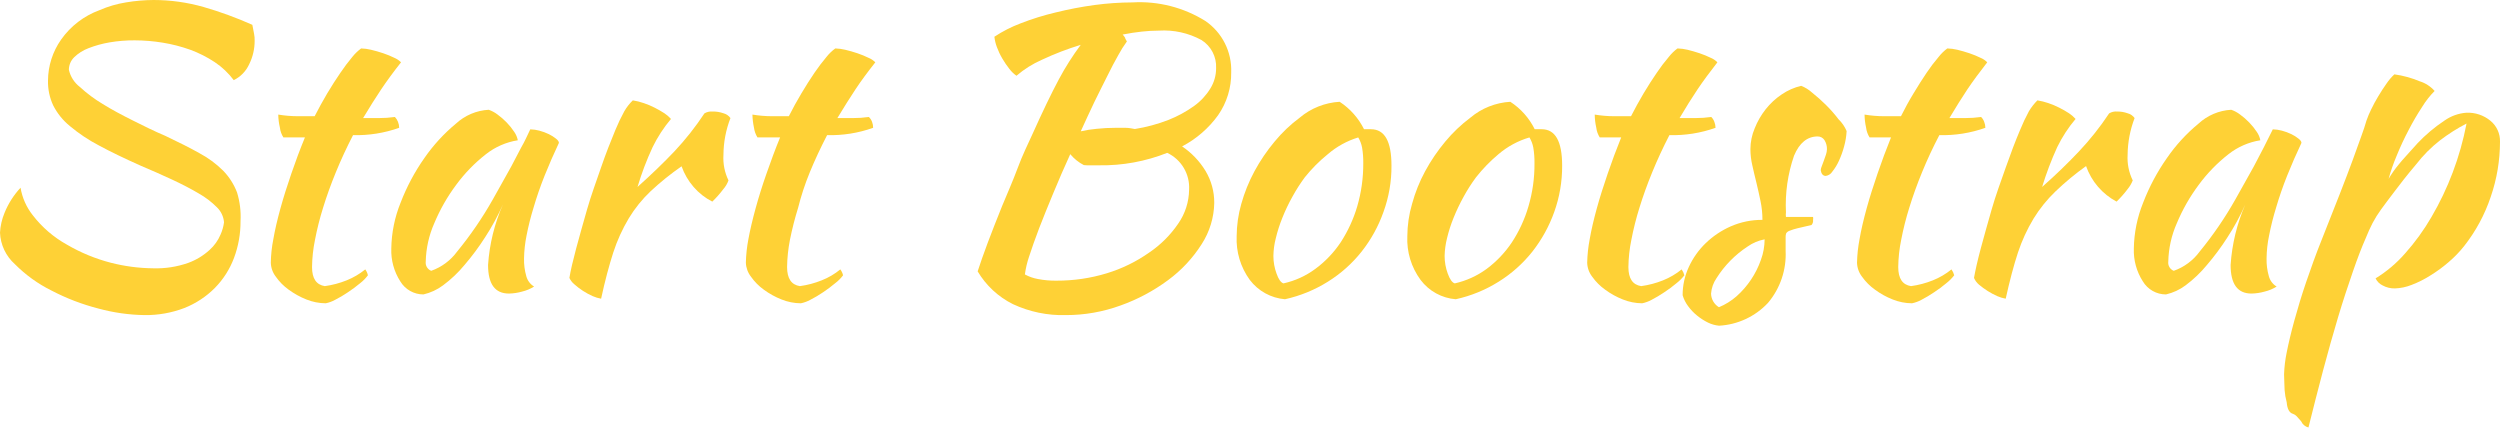
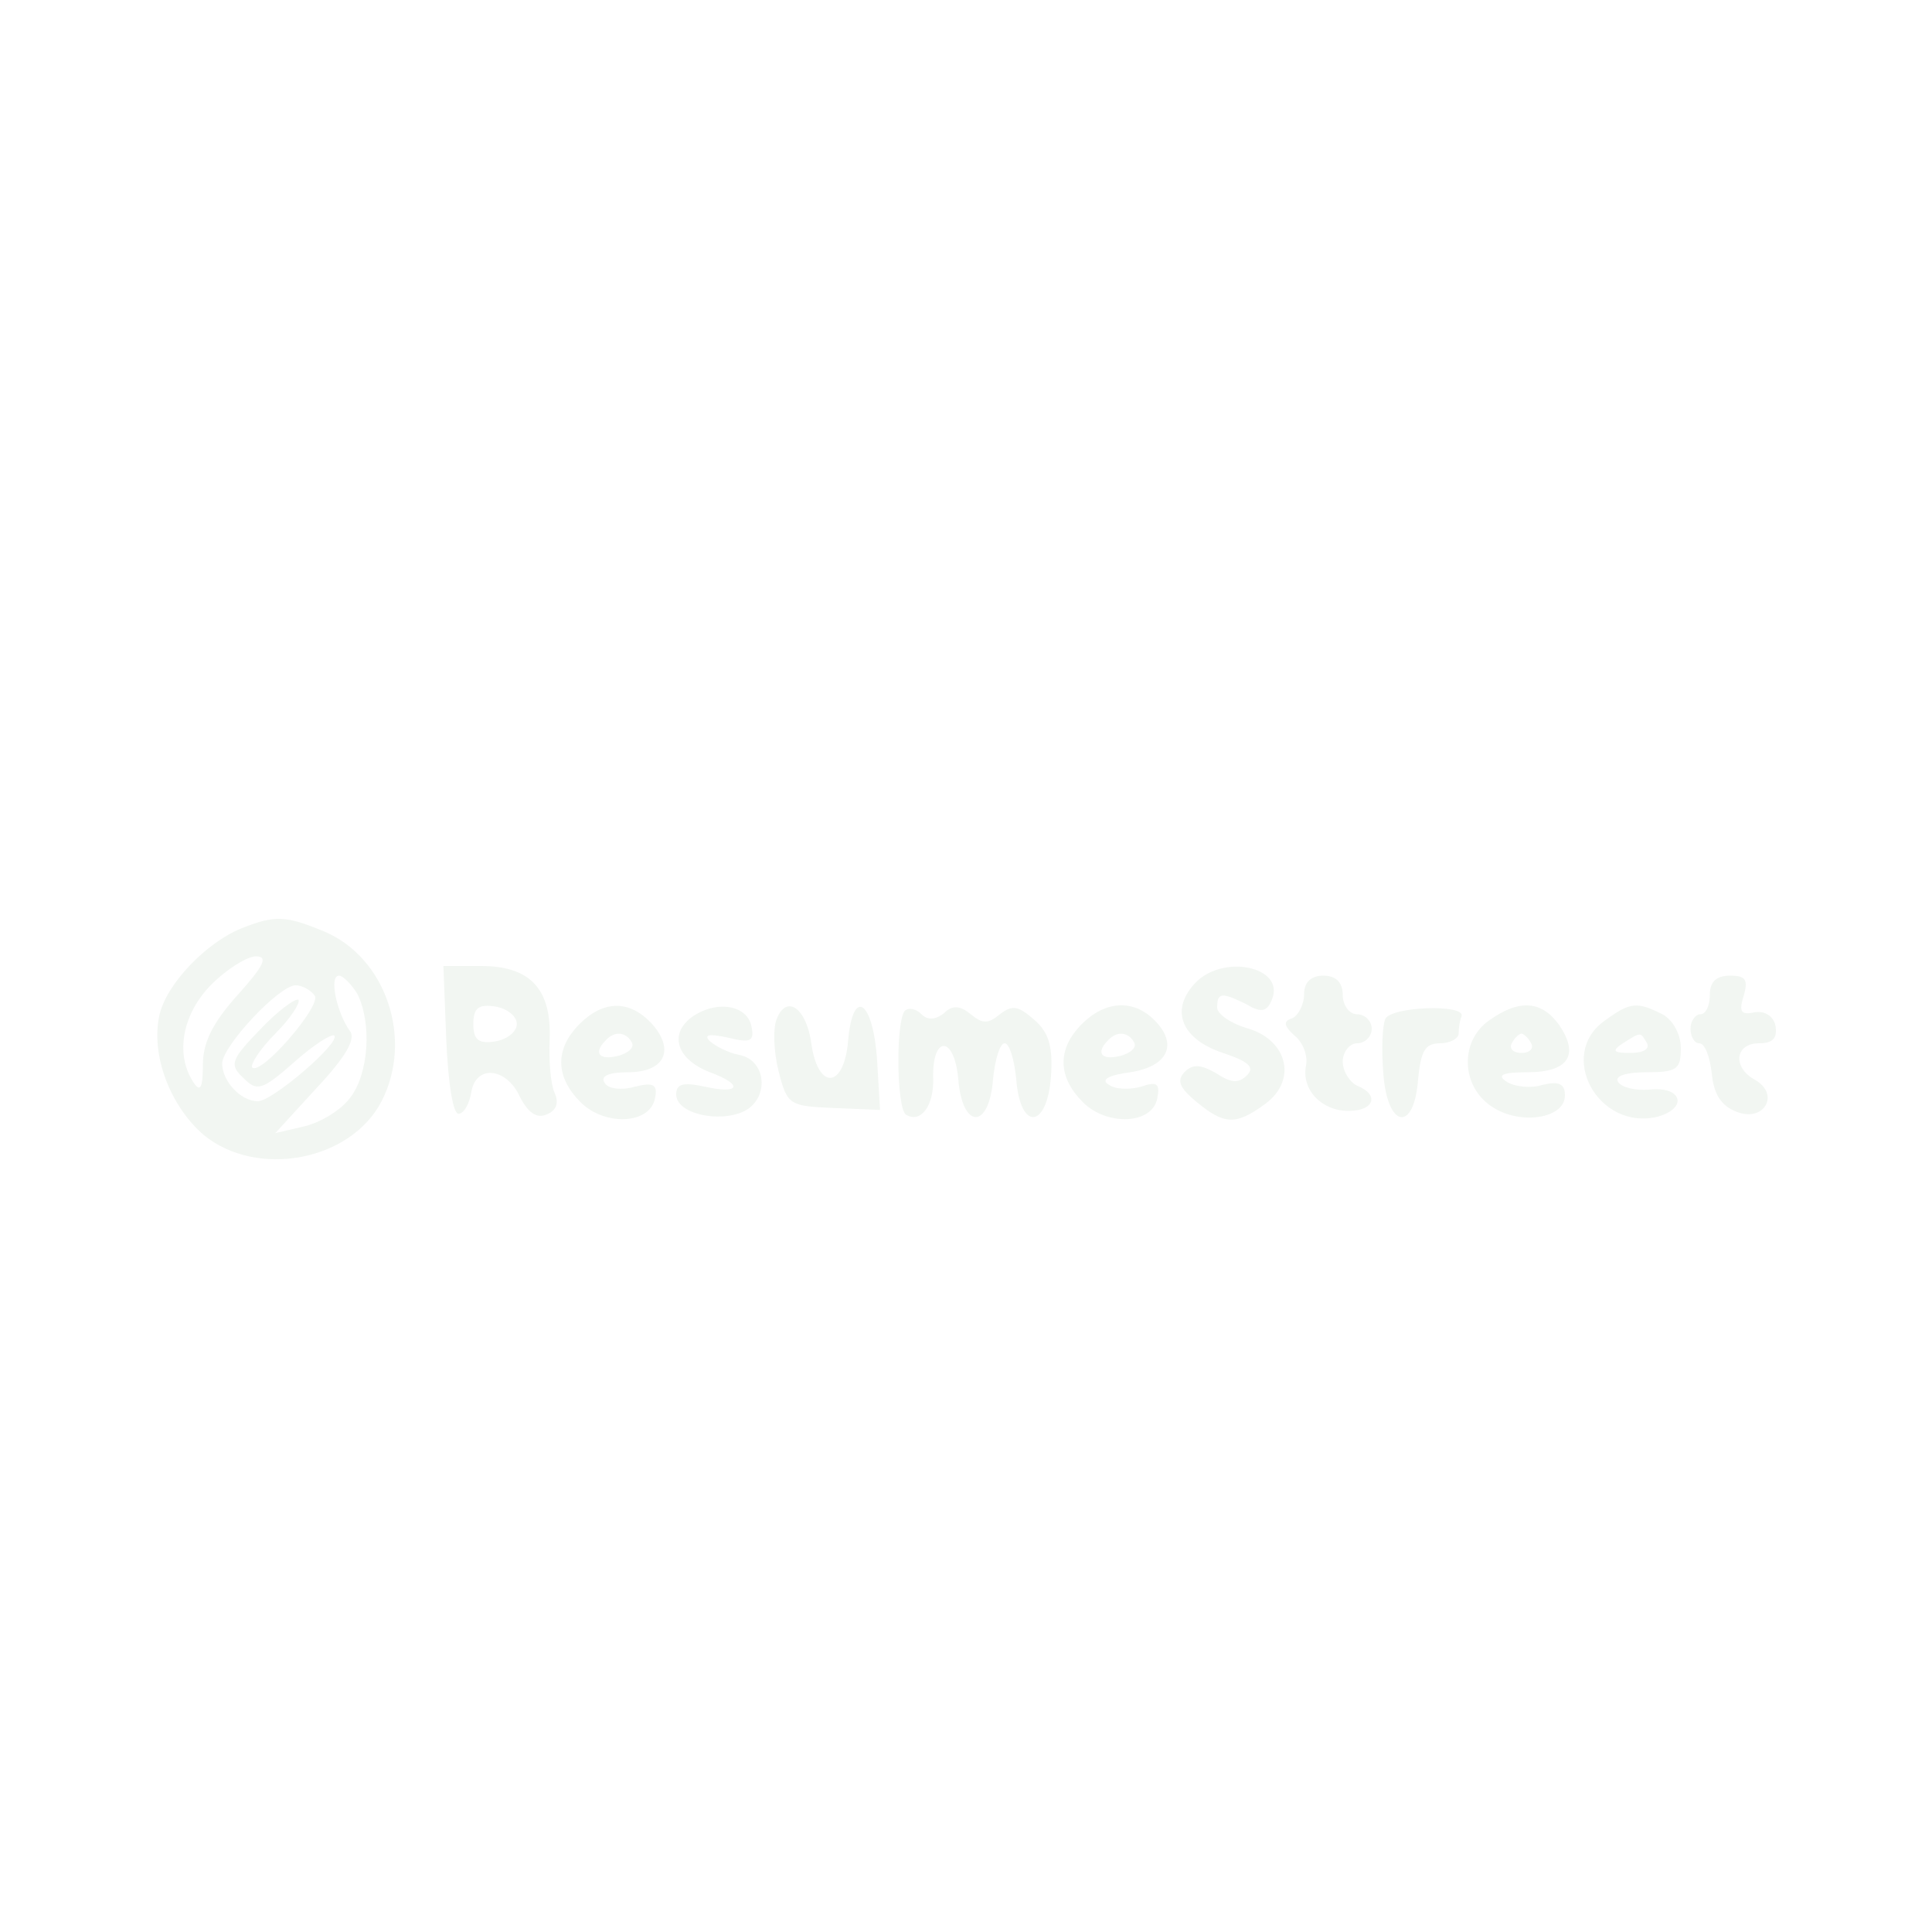
- <svg xmlns="http://www.w3.org/2000/svg" viewBox="0 0 228.66 39.08">
-   <style>.cls-1{fill:#fed136;}</style>
-   <path class="cls-1" d="M23.08,15.17c.07.4.13.68.16.83a2.66,2.66,0,0,1,.05.62,4.76,4.76,0,0,1-.51,2.18,3,3,0,0,1-1.4,1.43,7.12,7.12,0,0,0-1.73-1.64,10.8,10.8,0,0,0-2.25-1.14,14.23,14.23,0,0,0-2.53-.65,16,16,0,0,0-2.55-.21,13,13,0,0,0-2.32.19,9.91,9.91,0,0,0-1.91.53,3.79,3.79,0,0,0-1.31.83,1.61,1.61,0,0,0-.48,1.14,2.73,2.73,0,0,0,1,1.57,12.76,12.76,0,0,0,2.09,1.56c.82.51,1.74,1,2.74,1.5s2,1,3,1.42c1.2.57,2.24,1.09,3.11,1.58a9.31,9.31,0,0,1,2.16,1.59,5.83,5.83,0,0,1,1.28,2A7.5,7.5,0,0,1,22,33.12a9.43,9.43,0,0,1-.6,3.38,7.84,7.84,0,0,1-1.75,2.74,8.21,8.21,0,0,1-2.78,1.83,9.85,9.85,0,0,1-3.65.65A17,17,0,0,1,9,41.12a20,20,0,0,1-4.3-1.65,12.61,12.61,0,0,1-3.33-2.4A4.09,4.09,0,0,1,0,34.18a5.48,5.48,0,0,1,.41-1.8,7.5,7.5,0,0,1,1.47-2.31A5.49,5.49,0,0,0,3,32.59a10.14,10.14,0,0,0,3.13,2.69,15.79,15.79,0,0,0,4,1.65,16.23,16.23,0,0,0,3.87.51,8.83,8.83,0,0,0,3.23-.5,5.89,5.89,0,0,0,1.94-1.18,3.94,3.94,0,0,0,1-1.4,4,4,0,0,0,.32-1.13,2.14,2.14,0,0,0-.65-1.37,7.65,7.65,0,0,0-1.67-1.27c-.69-.41-1.5-.83-2.42-1.26s-1.88-.85-2.87-1.27c-1.48-.66-2.77-1.28-3.84-1.86a14.83,14.83,0,0,1-2.65-1.77,5.88,5.88,0,0,1-1.53-1.9,5.1,5.1,0,0,1-.47-2.26,6.57,6.57,0,0,1,1.2-3.75A7.41,7.41,0,0,1,9.1,13.83a10,10,0,0,1,2.42-.71,15.83,15.83,0,0,1,2.53-.22,16.76,16.76,0,0,1,4.57.64A34.29,34.29,0,0,1,23.08,15.17Z" transform="translate(0 -12.9)" />
-   <path class="cls-1" d="M25.92,25.47a2.16,2.16,0,0,1-.32-.9,5.75,5.75,0,0,1-.15-1.19,11.13,11.13,0,0,0,1.77.15h1.56c.36-.7.74-1.4,1.15-2.09s.82-1.32,1.21-1.89a17.57,17.57,0,0,1,1.09-1.45,4.35,4.35,0,0,1,.8-.77,4.29,4.29,0,0,1,.9.12c.37.09.74.19,1.12.32s.72.27,1,.41a1.89,1.89,0,0,1,.63.42c-.71.9-1.31,1.72-1.82,2.48s-1.06,1.64-1.65,2.62h1.44a10.58,10.58,0,0,0,1.47-.1,1.28,1.28,0,0,1,.28.44,1.5,1.5,0,0,1,.11.55,11.71,11.71,0,0,1-4.22.67c-.59,1.14-1.11,2.27-1.57,3.39s-.85,2.21-1.17,3.25a26.36,26.36,0,0,0-.74,2.94,13.17,13.17,0,0,0-.27,2.49q0,1.56,1.17,1.74a8.46,8.46,0,0,0,2-.53,6.68,6.68,0,0,0,1.7-1,1.42,1.42,0,0,1,.24.54,3.7,3.7,0,0,1-.72.73,12.51,12.51,0,0,1-1.12.83,10.47,10.47,0,0,1-1.17.69,3,3,0,0,1-.85.31,4.85,4.85,0,0,1-1.77-.35,7.38,7.38,0,0,1-1.61-.89,4.93,4.93,0,0,1-1.18-1.19,2.19,2.19,0,0,1-.46-1.29,11.94,11.94,0,0,1,.23-2.14c.15-.87.37-1.8.65-2.82s.62-2.08,1-3.19.79-2.21,1.24-3.3Z" transform="translate(0 -12.9)" />
-   <path class="cls-1" d="M48.5,24.73a3.45,3.45,0,0,1,.83.12,4.92,4.92,0,0,1,.87.32,3.48,3.48,0,0,1,.65.41q.27.21.27.39c-.47,1-.91,2-1.31,3s-.74,2-1,2.89a24.37,24.37,0,0,0-.65,2.58,11.63,11.63,0,0,0-.23,2.09,5.4,5.4,0,0,0,.21,1.64,1.58,1.58,0,0,0,.71.94,3.64,3.64,0,0,1-1.1.46,4.72,4.72,0,0,1-1.2.18c-1.28,0-1.91-.87-1.91-2.62A16.45,16.45,0,0,1,46,31.6a21.14,21.14,0,0,1-1.63,3,22.3,22.3,0,0,1-1.87,2.52A11.21,11.21,0,0,1,40.52,39a4.79,4.79,0,0,1-1.79.83,2.46,2.46,0,0,1-2.12-1.2,5.2,5.2,0,0,1-.82-3,11.6,11.6,0,0,1,.85-4.19,18.86,18.86,0,0,1,2.18-4.09,15.66,15.66,0,0,1,2.88-3.14,4.81,4.81,0,0,1,3-1.27,2.89,2.89,0,0,1,.8.43,6.43,6.43,0,0,1,.85.74,5.91,5.91,0,0,1,.69.86,2,2,0,0,1,.32.76A6.31,6.31,0,0,0,44.45,27a14.3,14.3,0,0,0-2.73,2.81,16.49,16.49,0,0,0-2,3.51,9.17,9.17,0,0,0-.78,3.5.8.8,0,0,0,.5.85,5,5,0,0,0,2.37-1.76,33.44,33.44,0,0,0,3.26-4.76l.79-1.41c.3-.52.6-1.07.91-1.63l.9-1.72C48,25.83,48.24,25.27,48.5,24.73Z" transform="translate(0 -12.9)" />
-   <path class="cls-1" d="M52.08,38.32c.11-.68.32-1.58.62-2.7s.64-2.32,1-3.58.83-2.53,1.27-3.81.89-2.42,1.31-3.43a17,17,0,0,1,.82-1.72,4.49,4.49,0,0,1,.78-1,5.82,5.82,0,0,1,1,.25,7.17,7.17,0,0,1,1,.42,10.06,10.06,0,0,1,.89.51,3,3,0,0,1,.6.52,12.47,12.47,0,0,0-1.68,2.58A26.67,26.67,0,0,0,58.31,30q1.9-1.7,3.38-3.26a26,26,0,0,0,2.74-3.47,1.24,1.24,0,0,1,.74-.17,2.8,2.8,0,0,1,1,.16,1.13,1.13,0,0,1,.64.44,9.39,9.39,0,0,0-.64,3.36,4.67,4.67,0,0,0,.46,2.34,2.52,2.52,0,0,1-.48.81,9.48,9.48,0,0,1-1,1.13A5.64,5.64,0,0,1,63.44,30a5.85,5.85,0,0,1-1.1-1.89,25,25,0,0,0-2.83,2.28,11.89,11.89,0,0,0-2,2.48A15.33,15.33,0,0,0,56.09,36c-.38,1.18-.76,2.59-1.11,4.22a3.32,3.32,0,0,1-.76-.23,6.46,6.46,0,0,1-.89-.48,6.29,6.29,0,0,1-.79-.6A1.65,1.65,0,0,1,52.08,38.32Z" transform="translate(0 -12.9)" />
-   <path class="cls-1" d="M69.28,25.47a2.31,2.31,0,0,1-.32-.9,6.42,6.42,0,0,1-.14-1.19,11.13,11.13,0,0,0,1.77.15h1.56c.35-.7.74-1.4,1.15-2.09s.81-1.32,1.2-1.89a17.48,17.48,0,0,1,1.1-1.45,4.05,4.05,0,0,1,.8-.77,4.46,4.46,0,0,1,.9.12c.37.09.74.19,1.12.32s.72.27,1,.41a1.85,1.85,0,0,1,.64.42c-.71.9-1.32,1.72-1.82,2.48s-1.06,1.64-1.65,2.62H78a10.37,10.37,0,0,0,1.47-.1,1.17,1.17,0,0,1,.29.44,1.49,1.49,0,0,1,.1.55,11.62,11.62,0,0,1-4.21.67c-.59,1.14-1.12,2.27-1.58,3.39S73.26,30.86,73,31.9a28.93,28.93,0,0,0-.75,2.94,14,14,0,0,0-.26,2.49q0,1.56,1.17,1.74a8.38,8.38,0,0,0,2-.53,6.35,6.35,0,0,0,1.7-1,1.47,1.47,0,0,1,.25.54,3.53,3.53,0,0,1-.73.73,12.33,12.33,0,0,1-1.11.83,10.47,10.47,0,0,1-1.17.69,3.1,3.1,0,0,1-.85.31,4.85,4.85,0,0,1-1.77-.35,7.16,7.16,0,0,1-1.61-.89,4.93,4.93,0,0,1-1.18-1.19,2.2,2.2,0,0,1-.47-1.29,13,13,0,0,1,.23-2.14c.16-.87.38-1.8.66-2.82s.61-2.08,1-3.19.79-2.21,1.24-3.3Z" transform="translate(0 -12.9)" />
-   <path class="cls-1" d="M112.61,19.52a6.68,6.68,0,0,1-1.2,3.92,9.49,9.49,0,0,1-3.29,2.85,7.24,7.24,0,0,1,2.14,2.24,5.61,5.61,0,0,1,.8,2.93,7.17,7.17,0,0,1-1.15,3.77,12.21,12.21,0,0,1-3.07,3.29,16.72,16.72,0,0,1-4.35,2.32,14.54,14.54,0,0,1-5,.88,10.74,10.74,0,0,1-4.84-1,7.78,7.78,0,0,1-3.23-3q.34-1.06.93-2.64c.39-1,.82-2.16,1.3-3.32s1-2.33,1.43-3.49.94-2.2,1.36-3.12c.9-2,1.7-3.67,2.41-5a24.86,24.86,0,0,1,2-3.15,26.71,26.71,0,0,0-3.54,1.36,9.33,9.33,0,0,0-2.34,1.47,2.91,2.91,0,0,1-.65-.63,8.15,8.15,0,0,1-.64-.94,6.29,6.29,0,0,1-.5-1.05,3.94,3.94,0,0,1-.23-.95,12,12,0,0,1,2.39-1.22,23.75,23.75,0,0,1,3.21-1,33.74,33.74,0,0,1,3.55-.68,26.83,26.83,0,0,1,3.49-.24,11.36,11.36,0,0,1,6.66,1.7A5.44,5.44,0,0,1,112.61,19.52ZM99.13,28a4,4,0,0,1-1.24-1c-.55,1.2-1.06,2.38-1.54,3.54s-.92,2.23-1.3,3.22-.68,1.86-.92,2.59A8.69,8.69,0,0,0,93.74,38a3.87,3.87,0,0,0,1.19.42,8.25,8.25,0,0,0,1.72.15,15.56,15.56,0,0,0,4.6-.68A13.63,13.63,0,0,0,105.11,36a9.93,9.93,0,0,0,2.65-2.64,5.53,5.53,0,0,0,1-3.11,3.51,3.51,0,0,0-2-3.37,16.2,16.2,0,0,1-6.23,1.14h-.76A3.79,3.79,0,0,1,99.13,28ZM106,15.7a14.6,14.6,0,0,0-1.57.09c-.56.06-1.14.15-1.75.27a1.33,1.33,0,0,1,.23.3c0,.1.11.21.16.33a10.77,10.77,0,0,0-.78,1.24c-.31.55-.65,1.18-1,1.9s-.77,1.51-1.19,2.39-.83,1.77-1.25,2.69a10.89,10.89,0,0,1,1.47-.23,16.47,16.47,0,0,1,1.71-.09c.31,0,.61,0,.91,0s.58.06.86.11a15.06,15.06,0,0,0,3.07-.83,10.86,10.86,0,0,0,2.35-1.28A5.48,5.48,0,0,0,110.7,21a3.51,3.51,0,0,0,.53-1.87,2.87,2.87,0,0,0-1.34-2.57A7.22,7.22,0,0,0,106,15.7Z" transform="translate(0 -12.9)" />
-   <path class="cls-1" d="M117.53,40.27a4.51,4.51,0,0,1-3.22-1.77,6.31,6.31,0,0,1-1.2-4,11,11,0,0,1,.42-2.94,14.51,14.51,0,0,1,1.21-3,16.37,16.37,0,0,1,1.84-2.71,13.15,13.15,0,0,1,2.3-2.19,6.21,6.21,0,0,1,3.65-1.45,6.4,6.4,0,0,1,2.23,2.51l.32,0,.31,0c1.26,0,1.88,1.11,1.88,3.33a12.13,12.13,0,0,1-.73,4.23,12.61,12.61,0,0,1-2,3.63,12.09,12.09,0,0,1-3.08,2.75A12.45,12.45,0,0,1,117.53,40.27Zm1.81-11.15a15.33,15.33,0,0,0-1.13,1.77,16.13,16.13,0,0,0-.92,1.93,13,13,0,0,0-.6,1.87,6.79,6.79,0,0,0-.22,1.62,4.65,4.65,0,0,0,.29,1.62c.18.52.4.82.63.89a7.68,7.68,0,0,0,2.92-1.33,9.7,9.7,0,0,0,2.31-2.42,12.49,12.49,0,0,0,1.52-3.3,13.82,13.82,0,0,0,.55-3.93,7.84,7.84,0,0,0-.11-1.45,2.8,2.8,0,0,0-.35-.92A7.71,7.71,0,0,0,121.45,27,13.82,13.82,0,0,0,119.34,29.12Z" transform="translate(0 -12.9)" />
-   <path class="cls-1" d="M133.15,40.27a4.47,4.47,0,0,1-3.22-1.77,6.25,6.25,0,0,1-1.21-4,10.62,10.62,0,0,1,.43-2.94,13.93,13.93,0,0,1,1.2-3,16.37,16.37,0,0,1,1.84-2.71,13.51,13.51,0,0,1,2.3-2.19,6.23,6.23,0,0,1,3.65-1.45,6.33,6.33,0,0,1,2.23,2.51l.32,0,.32,0c1.25,0,1.87,1.11,1.87,3.33a12.36,12.36,0,0,1-.72,4.23,12.87,12.87,0,0,1-2,3.63,12.09,12.09,0,0,1-3.08,2.75A12.39,12.39,0,0,1,133.15,40.27ZM135,29.12a15.33,15.33,0,0,0-1.13,1.77,17.83,17.83,0,0,0-.92,1.93,13,13,0,0,0-.6,1.87,7.34,7.34,0,0,0-.22,1.62,4.65,4.65,0,0,0,.29,1.62c.19.52.4.82.64.89a7.82,7.82,0,0,0,2.92-1.33,9.84,9.84,0,0,0,2.3-2.42,12.18,12.18,0,0,0,1.52-3.3,13.48,13.48,0,0,0,.55-3.93,7.84,7.84,0,0,0-.11-1.45,2.8,2.8,0,0,0-.35-.92A7.71,7.71,0,0,0,137.06,27,14.28,14.28,0,0,0,135,29.12Z" transform="translate(0 -12.9)" />
-   <path class="cls-1" d="M146.32,25.47a2.16,2.16,0,0,1-.32-.9,5.66,5.66,0,0,1-.14-1.19,10.94,10.94,0,0,0,1.77.15h1.55c.36-.7.74-1.4,1.15-2.09s.82-1.32,1.21-1.89a15.52,15.52,0,0,1,1.1-1.45,4.07,4.07,0,0,1,.79-.77,4.46,4.46,0,0,1,.91.12c.36.09.73.19,1.11.32s.72.27,1,.41a1.79,1.79,0,0,1,.63.42c-.7.9-1.31,1.72-1.82,2.48s-1.06,1.64-1.64,2.62h1.43a10.58,10.58,0,0,0,1.47-.1,1.15,1.15,0,0,1,.28.44,1.5,1.5,0,0,1,.11.55,11.67,11.67,0,0,1-4.22.67c-.59,1.14-1.11,2.27-1.57,3.39s-.85,2.21-1.17,3.25a26.36,26.36,0,0,0-.74,2.94,13.17,13.17,0,0,0-.27,2.49q0,1.56,1.17,1.74a8.46,8.46,0,0,0,2-.53,6.51,6.51,0,0,0,1.7-1,1.66,1.66,0,0,1,.25.54,4.13,4.13,0,0,1-.73.73,11.22,11.22,0,0,1-1.12.83,11.36,11.36,0,0,1-1.16.69,3.1,3.1,0,0,1-.85.31,4.85,4.85,0,0,1-1.77-.35,7.16,7.16,0,0,1-1.61-.89,5,5,0,0,1-1.19-1.19,2.19,2.19,0,0,1-.46-1.29,13,13,0,0,1,.23-2.14c.15-.87.37-1.8.65-2.82s.62-2.08,1-3.19.79-2.21,1.23-3.3Z" transform="translate(0 -12.9)" />
-   <path class="cls-1" d="M168.9,24.89a6.59,6.59,0,0,1-.23,1.4,8.34,8.34,0,0,1-.47,1.31,4.63,4.63,0,0,1-.61,1,.84.84,0,0,1-.6.39c-.26,0-.41-.2-.46-.53a1.13,1.13,0,0,1,.09-.34c.06-.15.12-.32.19-.51s.14-.38.2-.57a1.65,1.65,0,0,0,.09-.49,1.51,1.51,0,0,0-.23-.84.73.73,0,0,0-.62-.33c-.95,0-1.67.59-2.16,1.76a13.82,13.82,0,0,0-.74,5.18,1.57,1.57,0,0,0,0,.42h2.48a.85.85,0,0,1,0,.28.59.59,0,0,1-.14.46l-1.29.3a5.39,5.39,0,0,0-.73.23.59.59,0,0,0-.3.23,1,1,0,0,0-.05.33c0,.19,0,.38,0,.57s0,.42,0,.7a6.88,6.88,0,0,1-1.61,4.76,6.61,6.61,0,0,1-4.48,2.09,2.94,2.94,0,0,1-1-.28,5.19,5.19,0,0,1-1-.64,4.54,4.54,0,0,1-.83-.87,3.1,3.1,0,0,1-.5-1,6.11,6.11,0,0,1,.57-2.59,7.21,7.21,0,0,1,1.54-2.17,7.86,7.86,0,0,1,2.3-1.54,7.11,7.11,0,0,1,2.89-.59,8.42,8.42,0,0,0-.18-1.74c-.12-.57-.24-1.12-.37-1.65s-.26-1.06-.37-1.57a6.56,6.56,0,0,1-.18-1.51,4.93,4.93,0,0,1,.39-1.9,7,7,0,0,1,1-1.74,6.42,6.42,0,0,1,1.48-1.37,5.33,5.33,0,0,1,1.77-.78,3.23,3.23,0,0,1,1,.62,14.82,14.82,0,0,1,1.29,1.15,12.13,12.13,0,0,1,1.13,1.29A3.24,3.24,0,0,1,168.9,24.89ZM157.22,41a5.82,5.82,0,0,0,1.61-1,8,8,0,0,0,2.23-3.33,5.54,5.54,0,0,0,.34-1.88,4,4,0,0,0-1.56.66A9.54,9.54,0,0,0,157,38.34a2.86,2.86,0,0,0-.5,1.42A1.5,1.5,0,0,0,157.22,41Z" transform="translate(0 -12.9)" />
-   <path class="cls-1" d="M171,25.47a2.16,2.16,0,0,1-.32-.9,5.66,5.66,0,0,1-.14-1.19,10.94,10.94,0,0,0,1.77.15h1.56c.35-.7.73-1.4,1.15-2.09s.81-1.32,1.2-1.89a15.52,15.52,0,0,1,1.1-1.45,4.07,4.07,0,0,1,.79-.77,4.46,4.46,0,0,1,.91.12c.36.09.73.19,1.11.32s.72.27,1,.41a1.79,1.79,0,0,1,.63.42c-.7.9-1.31,1.72-1.82,2.48s-1.05,1.64-1.64,2.62h1.43a10.58,10.58,0,0,0,1.47-.1,1.15,1.15,0,0,1,.28.44,1.5,1.5,0,0,1,.11.55,11.66,11.66,0,0,1-4.21.67c-.6,1.14-1.12,2.27-1.58,3.39s-.85,2.21-1.17,3.25a26.36,26.36,0,0,0-.74,2.94,13.17,13.17,0,0,0-.27,2.49q0,1.56,1.17,1.74a8.46,8.46,0,0,0,2-.53,6.51,6.51,0,0,0,1.7-1,1.66,1.66,0,0,1,.25.54,4.13,4.13,0,0,1-.73.73,11.22,11.22,0,0,1-1.12.83,11.36,11.36,0,0,1-1.16.69,3.1,3.1,0,0,1-.85.31,4.85,4.85,0,0,1-1.77-.35,7.16,7.16,0,0,1-1.61-.89,5,5,0,0,1-1.19-1.19,2.19,2.19,0,0,1-.46-1.29,13,13,0,0,1,.23-2.14c.15-.87.37-1.8.65-2.82s.62-2.08,1-3.19.79-2.21,1.23-3.3Z" transform="translate(0 -12.9)" />
-   <path class="cls-1" d="M180.55,38.32c.12-.68.32-1.58.62-2.7s.64-2.32,1-3.58.83-2.53,1.28-3.81.88-2.42,1.31-3.43a17.28,17.28,0,0,1,.81-1.72,5.13,5.13,0,0,1,.78-1,6.15,6.15,0,0,1,1,.25,7.54,7.54,0,0,1,1,.42,8.8,8.8,0,0,1,.89.51,3,3,0,0,1,.6.52,12.47,12.47,0,0,0-1.68,2.58A29.42,29.42,0,0,0,186.78,30c1.28-1.13,2.4-2.22,3.38-3.26a26.08,26.08,0,0,0,2.75-3.47,1.22,1.22,0,0,1,.74-.17,2.75,2.75,0,0,1,.95.16,1.13,1.13,0,0,1,.64.44,9.61,9.61,0,0,0-.64,3.36,4.66,4.66,0,0,0,.47,2.34,3,3,0,0,1-.48.81,9.57,9.57,0,0,1-1,1.13,5.88,5.88,0,0,1-2.79-3.25A25.16,25.16,0,0,0,188,30.41a12.57,12.57,0,0,0-2,2.48A15.32,15.32,0,0,0,184.57,36c-.39,1.18-.76,2.59-1.12,4.22a3.47,3.47,0,0,1-.76-.23A7,7,0,0,1,181,38.93,1.65,1.65,0,0,1,180.55,38.32Z" transform="translate(0 -12.9)" />
-   <path class="cls-1" d="M207.88,24.73a3.45,3.45,0,0,1,.83.12,4.92,4.92,0,0,1,.87.32,3.48,3.48,0,0,1,.65.41q.27.21.27.39c-.47,1-.91,2-1.31,3s-.74,2-1,2.89a24.37,24.37,0,0,0-.65,2.58,10.79,10.79,0,0,0-.23,2.09,5.4,5.4,0,0,0,.21,1.64,1.58,1.58,0,0,0,.71.94,3.64,3.64,0,0,1-1.1.46,4.72,4.72,0,0,1-1.2.18c-1.28,0-1.91-.87-1.91-2.62a16.7,16.7,0,0,1,1.34-5.52,21.14,21.14,0,0,1-1.63,3,22.3,22.3,0,0,1-1.87,2.52A11.21,11.21,0,0,1,199.9,39a4.79,4.79,0,0,1-1.79.83,2.46,2.46,0,0,1-2.12-1.2,5.2,5.2,0,0,1-.82-3,11.6,11.6,0,0,1,.85-4.19,18.86,18.86,0,0,1,2.18-4.09,15.37,15.37,0,0,1,2.88-3.14,4.81,4.81,0,0,1,3-1.27,2.89,2.89,0,0,1,.8.43,6.43,6.43,0,0,1,.85.74,5.91,5.91,0,0,1,.69.86,2,2,0,0,1,.32.76A6.31,6.31,0,0,0,203.83,27a14.3,14.3,0,0,0-2.73,2.81,16.49,16.49,0,0,0-2,3.51,9.17,9.17,0,0,0-.78,3.5.8.8,0,0,0,.5.85,5,5,0,0,0,2.37-1.76,33.44,33.44,0,0,0,3.26-4.76l.79-1.41c.3-.52.6-1.07.91-1.63l.9-1.72C207.34,25.83,207.62,25.27,207.88,24.73Z" transform="translate(0 -12.9)" />
-   <path class="cls-1" d="M209.72,50.75c-.33-.09-.52-.45-.57-1.06a5.94,5.94,0,0,1-.19-1.1c0-.42-.05-.91-.05-1.45a11.83,11.83,0,0,1,.24-2c.17-.86.4-1.83.7-2.92s.65-2.26,1.08-3.52.89-2.54,1.41-3.84c.64-1.63,1.19-3,1.67-4.23s.86-2.23,1.18-3.1.58-1.59.78-2.16.36-1,.48-1.45a8.64,8.64,0,0,1,.42-1,13.36,13.36,0,0,1,.66-1.22c.24-.41.5-.8.76-1.17a4.92,4.92,0,0,1,.71-.83,9.44,9.44,0,0,1,2.33.64,3,3,0,0,1,1.35.88,7.92,7.92,0,0,0-1.13,1.44,23.25,23.25,0,0,0-1.24,2.12,25.29,25.29,0,0,0-1.1,2.36,17.08,17.08,0,0,0-.74,2.12,10.32,10.32,0,0,1,.92-1.31c.37-.47,1-1.12,1.73-1.95a14.22,14.22,0,0,1,2.46-2.07,4,4,0,0,1,2-.72,3.23,3.23,0,0,1,2.21.74,2.39,2.39,0,0,1,.87,1.91,15.52,15.52,0,0,1-.85,5.05,15,15,0,0,1-2.44,4.51A10.39,10.39,0,0,1,224,36.84a12.57,12.57,0,0,1-1.7,1.25,9.34,9.34,0,0,1-1.73.87,4.5,4.5,0,0,1-1.52.32,2.24,2.24,0,0,1-1.12-.27,1.36,1.36,0,0,1-.65-.65,11.69,11.69,0,0,0,2.69-2.27,20.19,20.19,0,0,0,2.42-3.34,26.61,26.61,0,0,0,1.95-4.09,27.19,27.19,0,0,0,1.26-4.46,16,16,0,0,0-2.43,1.54A12.33,12.33,0,0,0,221,27.92c-.85,1-1.52,1.87-2,2.51s-.9,1.18-1.22,1.63a10.31,10.31,0,0,0-.78,1.25c-.2.39-.42.87-.65,1.44-.33.75-.72,1.75-1.15,3s-.89,2.62-1.35,4.16-.92,3.17-1.38,4.9-.9,3.47-1.33,5.19a1,1,0,0,1-.67-.57c-.19-.21-.33-.36-.41-.46A.81.81,0,0,0,209.72,50.75Z" transform="translate(0 -12.9)" />
+ <svg xmlns="http://www.w3.org/2000/svg" version="1.0" width="200pt" height="200pt" viewBox="0 0 200 200" preserveAspectRatio="xMidYMid meet">
+   <g transform="translate(0,200) scale(0.1,-0.1)" fill="#f2f6f2" stroke="none">
+     <path d="M250 1039 c-37 -15 -78 -58 -85 -90 -9 -41 11 -94 46 -124 55 -45 152 -27 184 35 33 64 5 149 -60 176 -39 16 -50 17 -85 3z m-4 -69 c-26 -29 -36 -49 -36 -73 0 -24 -3 -28 -10 -17 -19 29 -11 71 19 101 16 16 37 29 46 29 13 0 8 -10 -19 -40z m124 1 c15 -30 12 -83 -8 -108 -9 -12 -30 -25 -47 -29 l-30 -7 43 47 c30 32 41 51 34 59 -13 18 -22 57 -11 57 4 0 13 -9 19 -19z m-44 -2 c6 -11 -56 -83 -65 -74 -2 3 8 19 24 35 16 16 26 32 24 35 -3 2 -21 -11 -39 -30 -31 -32 -33 -37 -18 -51 14 -14 19 -13 52 16 20 18 39 30 42 28 7 -7 -64 -68 -79 -68 -18 0 -37 21 -37 39 0 18 59 81 76 81 7 0 16 -5 20 -11z" />
+     <path d="M462 923 c2 -45 7 -77 13 -76 6 1 11 11 13 23 5 28 36 25 50 -5 8 -16 17 -23 27 -19 11 4 14 12 9 23 -4 9 -6 33 -5 55 2 52 -20 76 -71 76 l-39 0 3 -77z m73 17 c0 -8 -10 -16 -22 -18 -18 -3 -23 2 -23 18 0 16 5 21 23 18 12 -2 22 -10 22 -18z" />
+     <path d="M1236 981 c-25 -28 -12 -57 30 -71 27 -9 33 -15 25 -23 -9 -9 -17 -8 -32 2 -16 9 -24 10 -33 1 -8 -9 -5 -16 13 -31 28 -23 40 -24 69 -3 35 24 26 66 -15 79 -18 5 -33 15 -33 22 0 16 5 16 31 3 15 -9 21 -7 26 6 13 34 -53 47 -81 15z" />
+     <path d="M1350 971 c0 -11 -6 -22 -12 -25 -10 -3 -9 -8 2 -18 9 -7 14 -21 12 -31 -5 -25 16 -47 44 -47 27 0 32 17 9 26 -8 4 -15 15 -15 25 0 10 7 19 15 19 8 0 15 7 15 15 0 8 -7 15 -15 15 -8 0 -15 9 -15 20 0 13 -7 20 -20 20 -13 0 -20 -7 -20 -19z" />
+     <path d="M1770 970 c0 -11 -4 -20 -10 -20 -5 0 -10 -7 -10 -15 0 -8 4 -15 9 -15 6 0 11 -14 13 -31 2 -22 10 -34 26 -40 28 -11 45 18 19 33 -24 13 -21 38 4 38 14 0 19 5 17 18 -2 10 -11 16 -22 14 -14 -3 -16 1 -11 17 5 17 2 21 -14 21 -14 0 -21 -6 -21 -20z" />
+     <path d="M600 940 c-26 -26 -25 -55 1 -81 25 -25 72 -23 77 4 3 14 -1 17 -21 12 -14 -4 -28 -2 -31 4 -5 7 4 11 24 11 38 0 49 23 25 50 -23 25 -50 25 -75 0z m54 -19 c3 -5 -3 -11 -14 -14 -20 -5 -26 3 -13 16 9 10 21 9 27 -2z" />
+     <path d="M716 947 c-24 -18 -15 -44 19 -57 35 -13 31 -23 -5 -15 -23 5 -30 3 -30 -8 0 -20 45 -30 71 -17 26 14 22 53 -6 58 -11 2 -24 9 -30 14 -7 7 -1 8 18 4 24 -6 28 -4 25 11 -4 23 -37 28 -62 10z" />
+     <path d="M804 945 c-4 -10 -3 -34 2 -54 9 -35 11 -36 57 -38 l48 -2 -3 51 c-4 62 -25 77 -30 21 -4 -50 -31 -52 -38 -4 -5 38 -26 52 -36 26z" />
+     <path d="M937 954 c-10 -10 -9 -102 1 -108 15 -9 29 9 28 38 -1 45 22 44 26 -1 4 -52 32 -53 36 0 2 20 7 37 12 37 5 0 10 -17 12 -37 4 -54 32 -52 36 3 2 30 -2 45 -17 58 -17 15 -23 16 -36 6 -12 -10 -18 -10 -30 0 -11 9 -19 10 -28 1 -9 -7 -17 -7 -23 -1 -6 6 -13 7 -17 4z" />
+     <path d="M1120 940 c-26 -26 -25 -55 1 -81 25 -25 72 -23 77 4 3 15 0 18 -17 12 -11 -3 -26 -3 -33 2 -9 5 -1 10 22 13 39 6 50 29 25 54 -22 22 -51 20 -75 -4z m54 -19 c3 -5 -3 -11 -14 -14 -20 -5 -26 3 -13 16 9 10 21 9 27 -2z" />
+     <path d="M1434 945 c-3 -7 -4 -32 -2 -56 4 -57 32 -62 36 -6 3 29 7 37 23 37 10 0 19 5 19 10 0 6 1 13 3 18 4 13 -74 10 -79 -3z" />
+     <path d="M1542 944 c-31 -21 -30 -69 3 -90 29 -19 75 -12 75 12 0 12 -6 15 -23 11 -12 -4 -29 -2 -37 3 -11 7 -5 10 21 10 43 0 54 18 33 49 -18 25 -41 27 -72 5z m43 -24 c3 -5 -1 -10 -10 -10 -9 0 -13 5 -10 10 3 6 8 10 10 10 2 0 7 -4 10 -10z" />
+     <path d="M1662 944 c-51 -35 -8 -115 54 -100 32 9 25 32 -9 28 -14 -1 -28 2 -32 8 -4 6 8 10 29 10 32 0 36 3 36 25 0 14 -8 29 -19 35 -26 13 -33 13 -59 -6z m43 -24 c3 -6 -4 -10 -17 -10 -18 0 -20 2 -8 10 19 12 18 12 25 0z" />
+   </g>
</svg>
